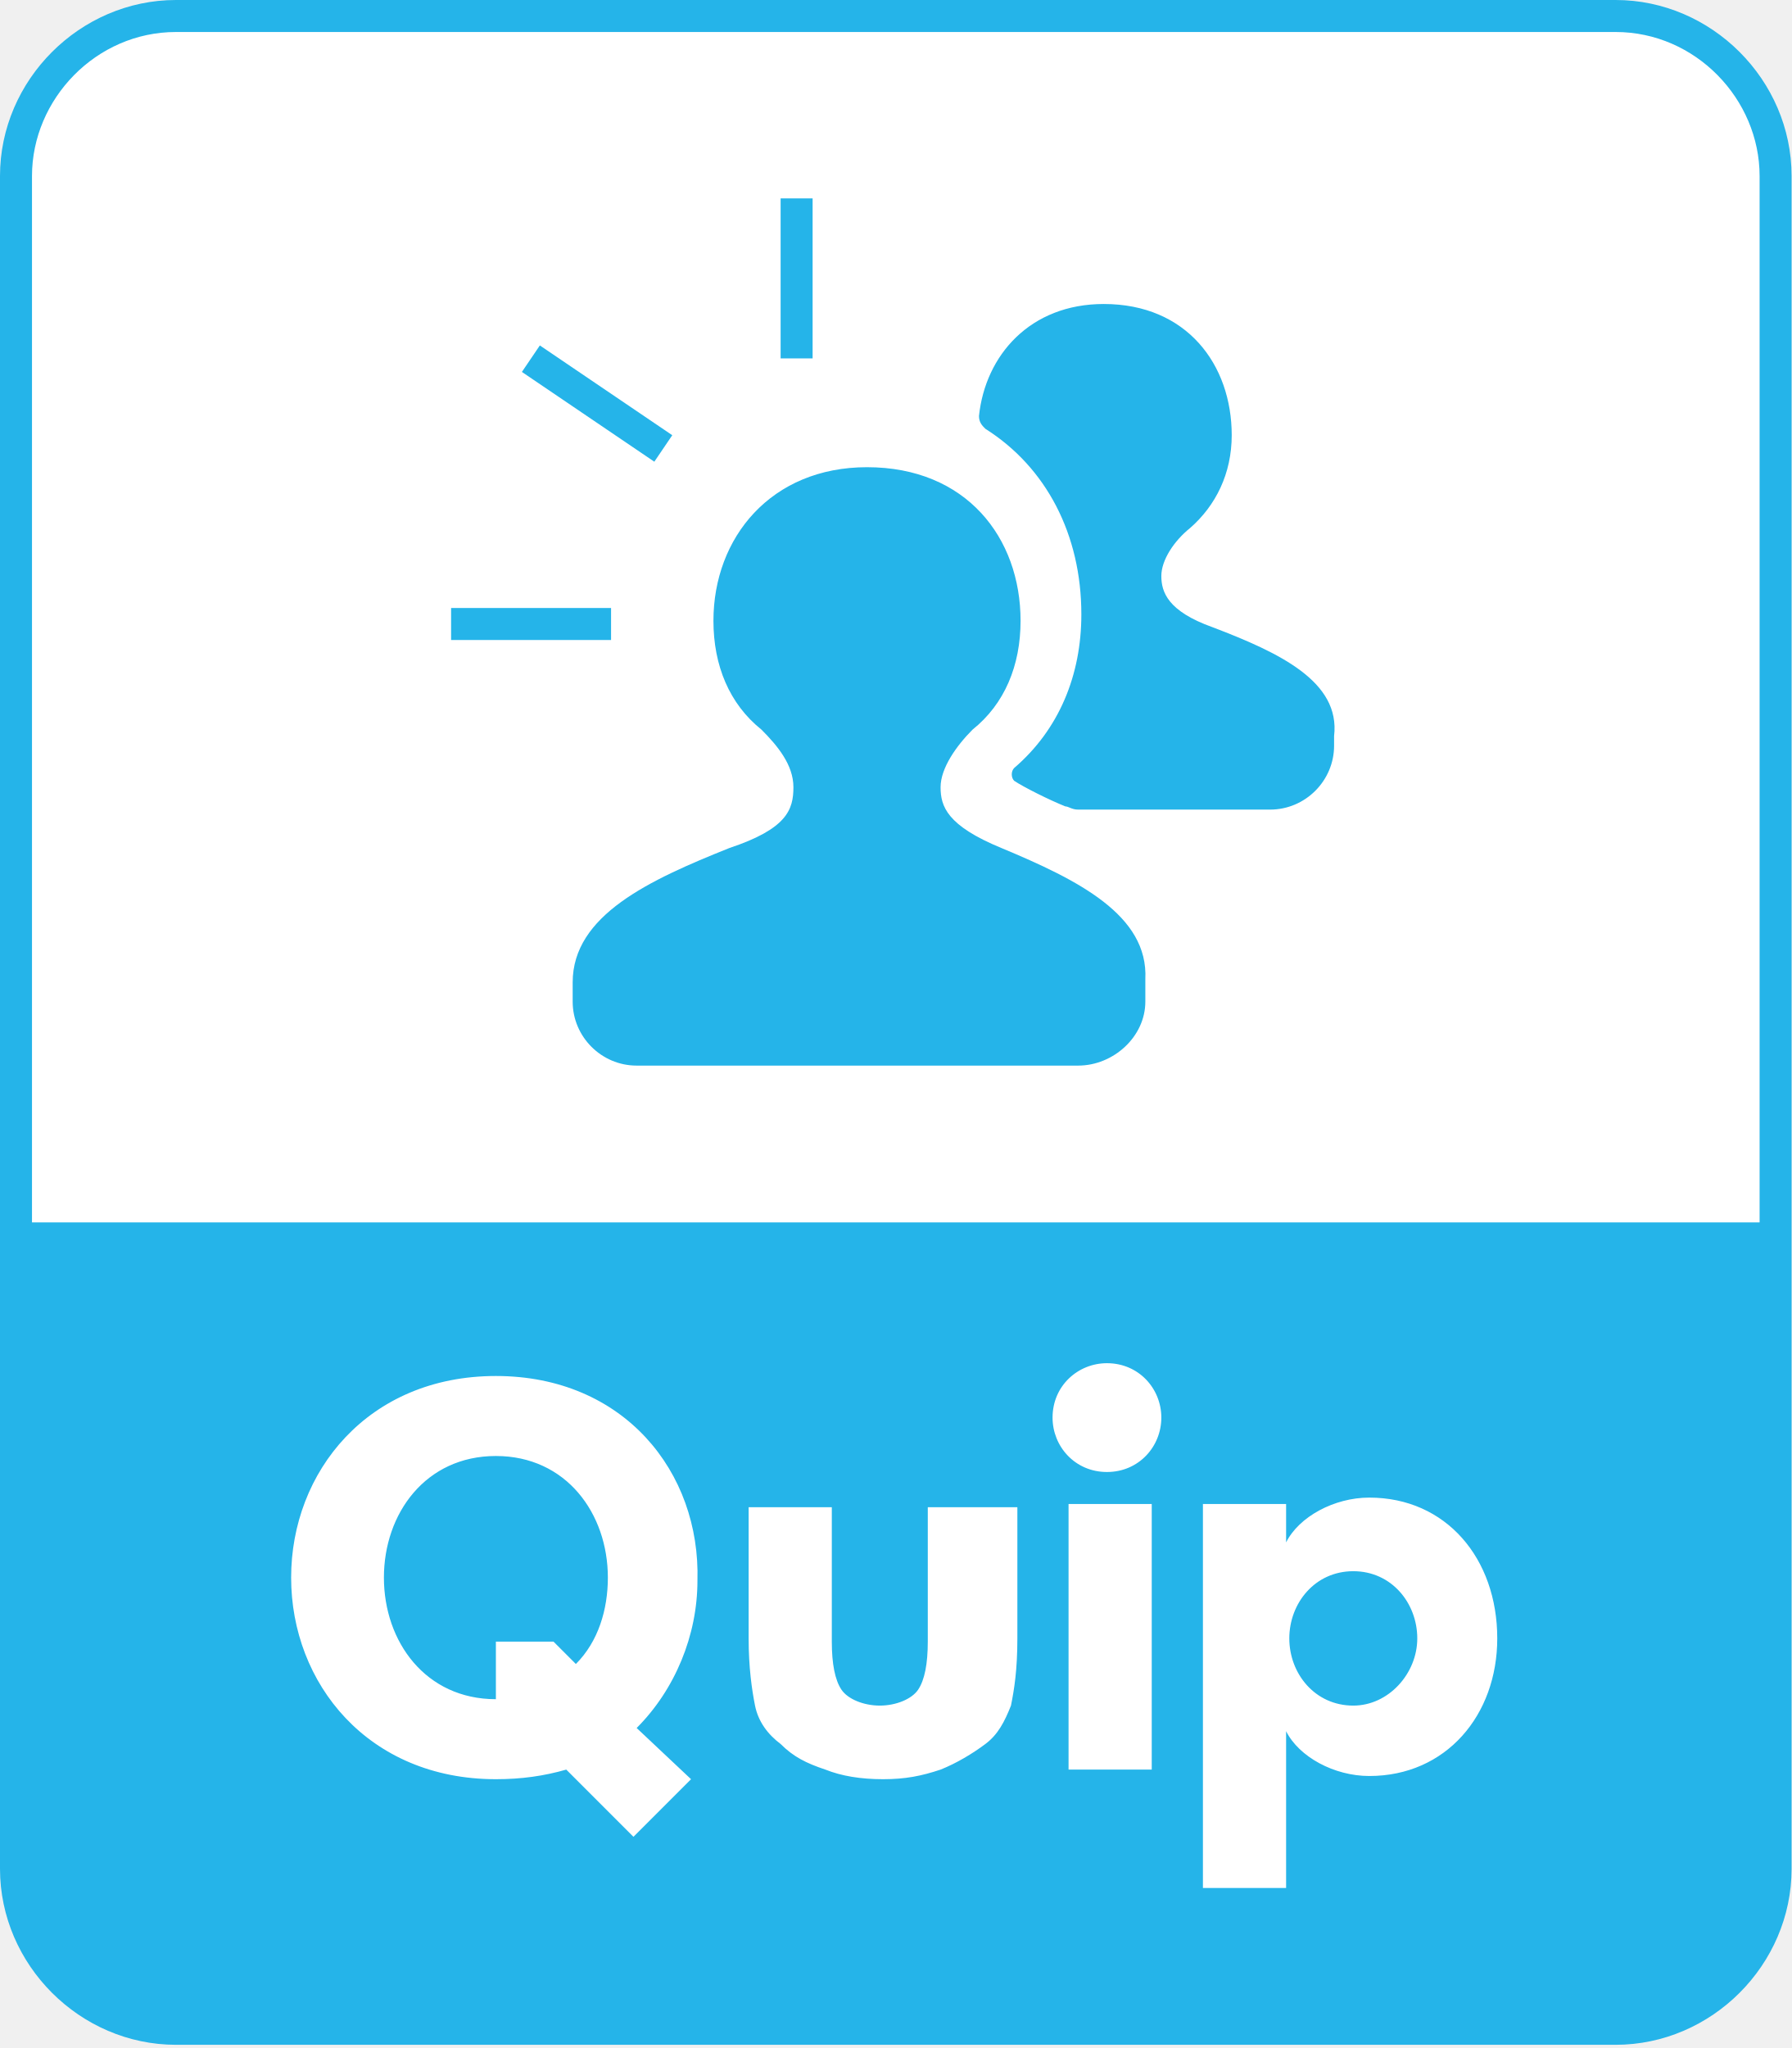
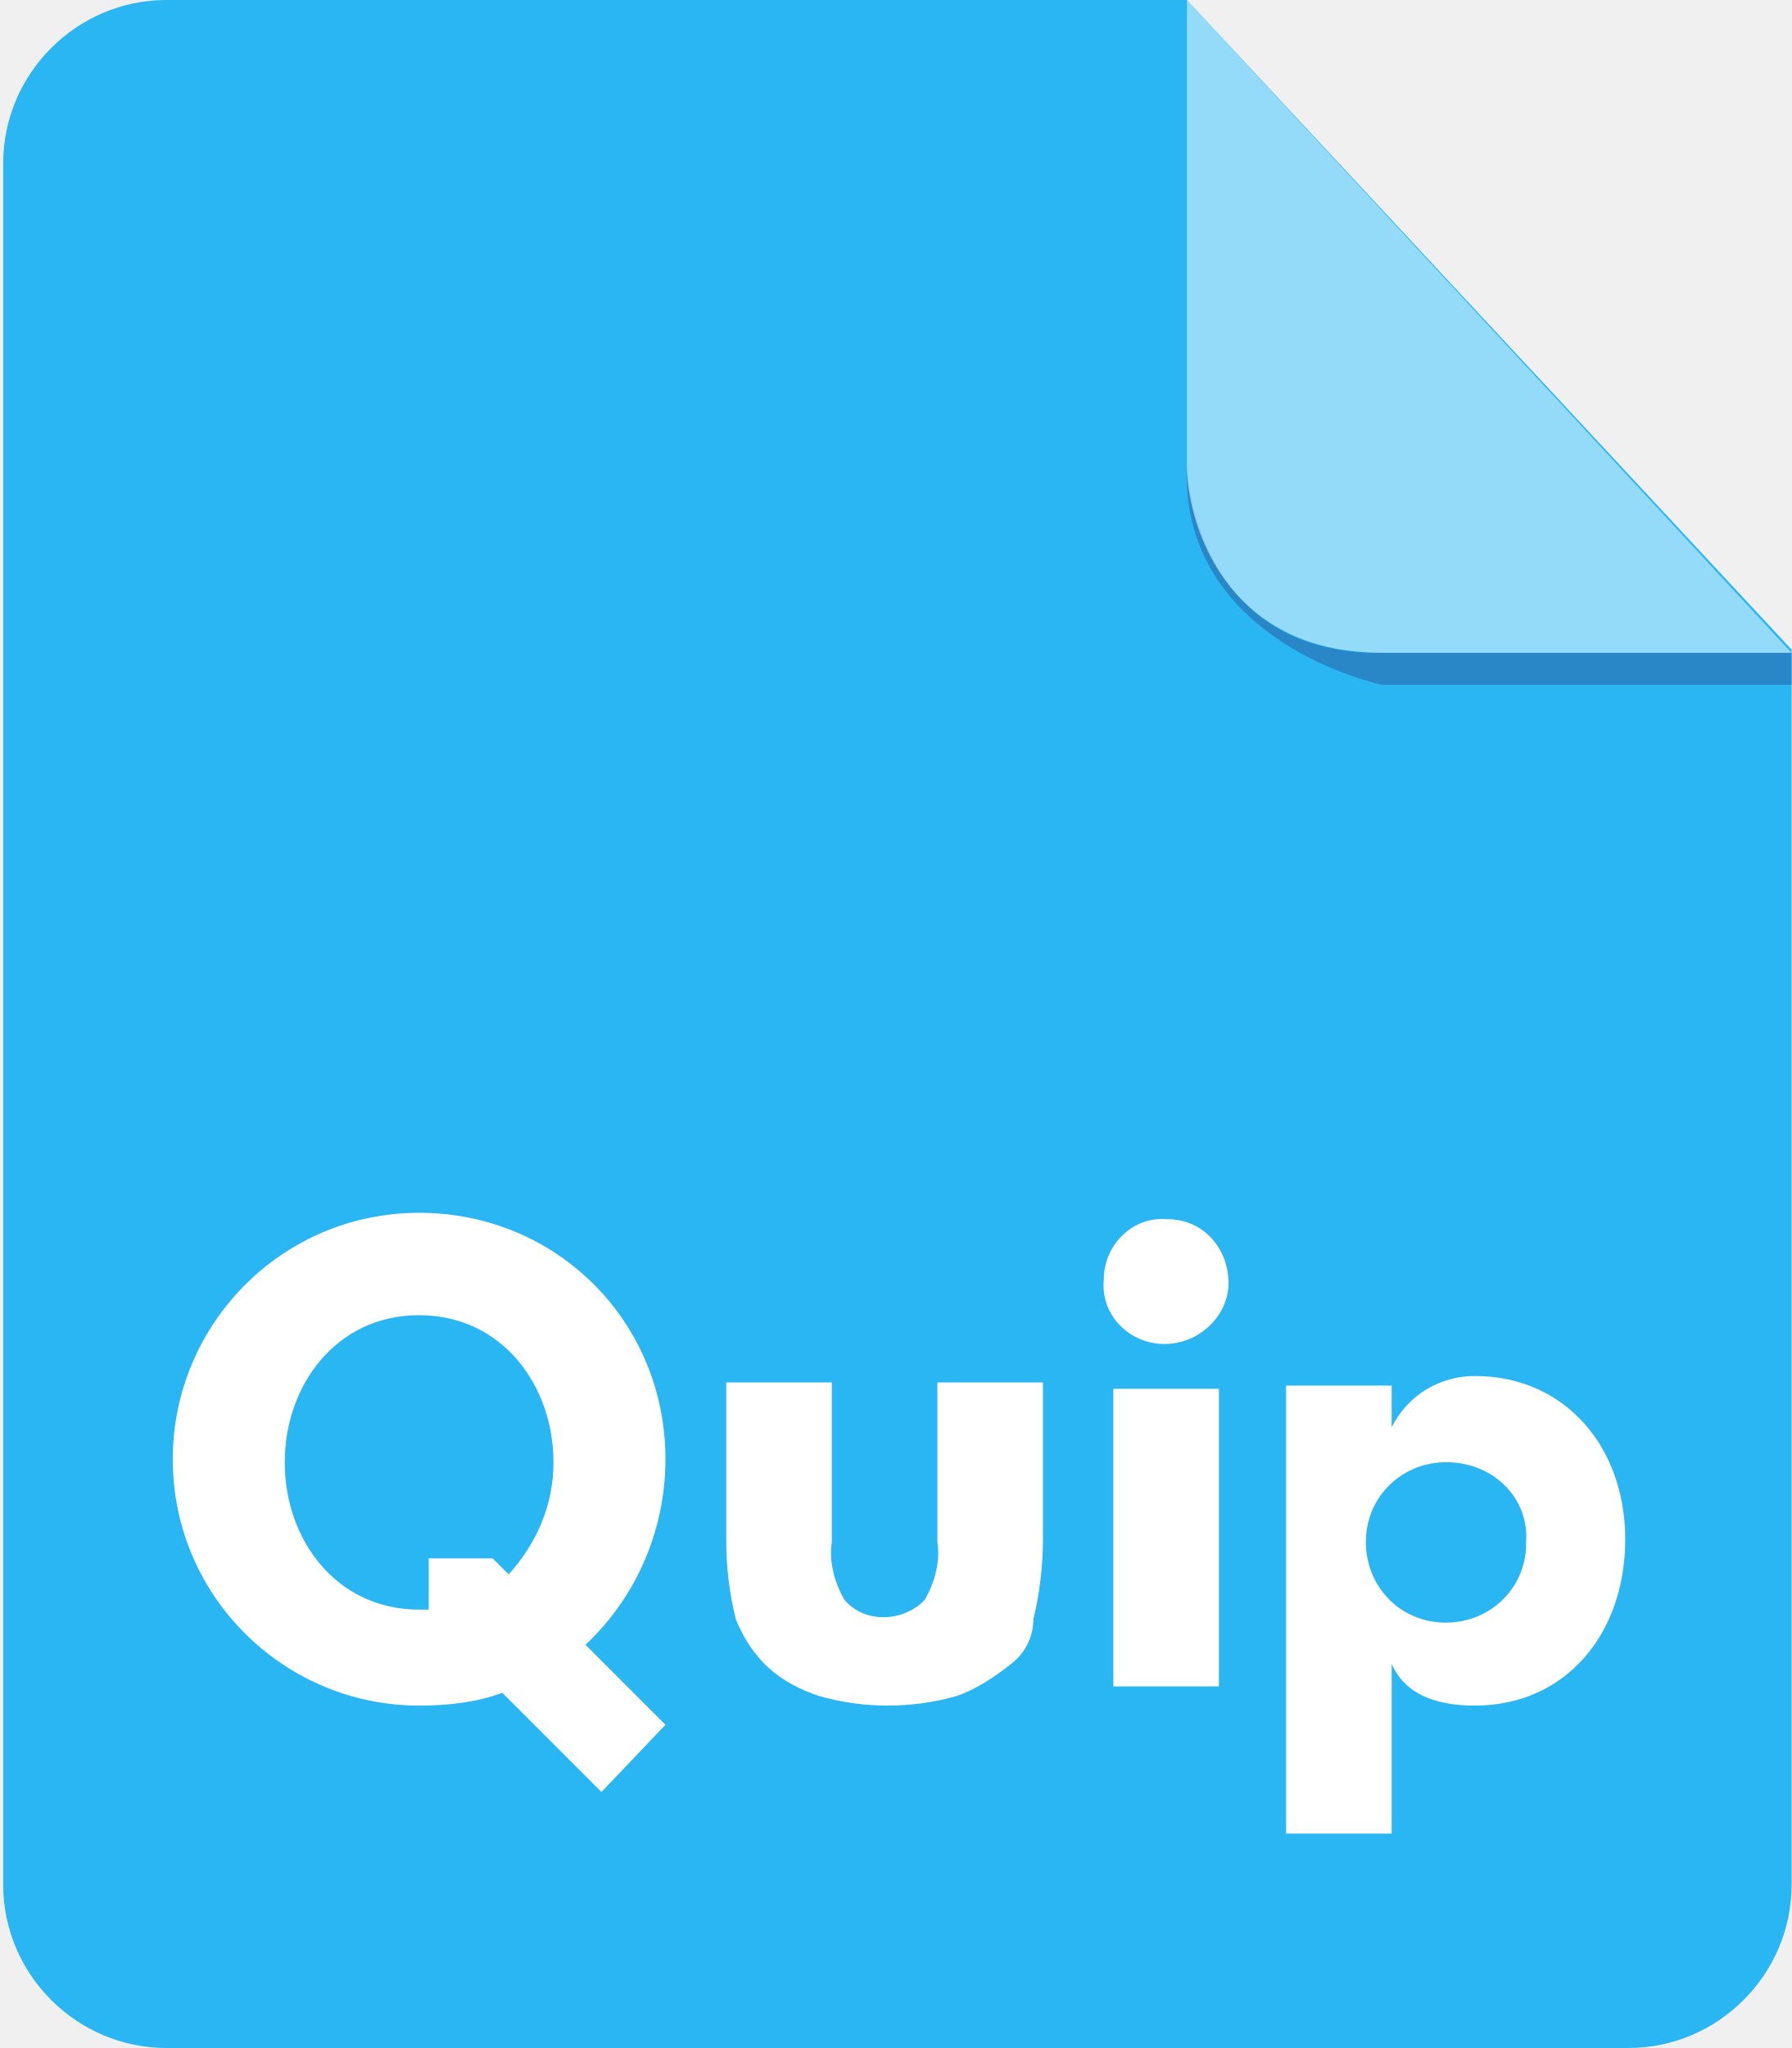
<svg xmlns="http://www.w3.org/2000/svg" version="1.1" id="Layer_1" x="0px" y="0px" width="56px" height="64px" viewBox="0 0 56 64" enable-background="new 0 0 56 64" xml:space="preserve">
-   <g>
-     <path fill="#FFFFFF" d="M50.5,63.5h-45c-2.8,0-5-2.2-5-5V5.5c0-2.8,2.2-5,5-5h45c2.8,0,5,2.2,5,5v52.9   C55.5,61.2,53.3,63.5,50.5,63.5z" />
-     <path fill="#25B4E9" d="M50.5,0h-45C2.5,0,0,2.5,0,5.5v52.9c0,3,2.5,5.5,5.5,5.5h45c3,0,5.5-2.5,5.5-5.5V5.5C56,2.5,53.5,0,50.5,0z    M5.5,1h45C53,1,55,3.1,55,5.5v32.7H1V5.5C1,3.1,3,1,5.5,1z" />
-     <g>
-       <g>
-         <path fill-rule="evenodd" clip-rule="evenodd" fill="#FFFFFF" d="M15.5,43c-4,0-6.4,3-6.4,6.3c0,3.3,2.4,6.3,6.4,6.3     c0.8,0,1.5-0.1,2.2-0.3l2.1,2.1l1.8-1.8L19.9,54c1.2-1.2,1.9-2.9,1.9-4.6C21.9,46,19.5,43,15.5,43z M18,52l-0.7-0.7h-1.8v1.8h0     c-2.2,0-3.5-1.8-3.5-3.8s1.3-3.8,3.5-3.8c2.2,0,3.5,1.8,3.5,3.8C19,50.3,18.7,51.3,18,52z M29,51.3c0,0.7-0.1,1.2-0.3,1.5     c-0.2,0.3-0.7,0.5-1.2,0.5c-0.5,0-1-0.2-1.2-0.5C26.1,52.5,26,52,26,51.3v-4.2h-2.6v4.1c0,0.9,0.1,1.6,0.2,2.1     c0.1,0.5,0.4,0.9,0.8,1.2c0.4,0.4,0.8,0.6,1.4,0.8c0.5,0.2,1.1,0.3,1.8,0.3c0.7,0,1.2-0.1,1.8-0.3c0.5-0.2,1-0.5,1.4-0.8     c0.4-0.3,0.6-0.7,0.8-1.2c0.1-0.5,0.2-1.1,0.2-2.1v-4.1H29V51.3z M33.3,55.3H36v-8.3h-2.6V55.3z M42.8,46.8     c-1.1,0-2.2,0.6-2.6,1.4v-1.2h-2.6l0,12l2.6,0v-4.9c0.4,0.8,1.5,1.4,2.6,1.4c2.4,0,4-1.9,4-4.3C46.8,48.7,45.2,46.8,42.8,46.8z      M42.3,53.3c-1.2,0-2-1-2-2.1s0.8-2.1,2-2.1c1.2,0,2,1,2,2.1S43.4,53.3,42.3,53.3z M34.6,42.6c-0.9,0-1.7,0.7-1.7,1.7     c0,0.9,0.7,1.7,1.7,1.7c1,0,1.7-0.8,1.7-1.7C36.3,43.4,35.6,42.6,34.6,42.6z" />
-       </g>
-     </g>
-     <g>
-       <g>
-         <path fill="#25B4E9" d="M37.9,19.6c-1.4-0.5-1.6-1.1-1.6-1.6c0-0.5,0.4-1.1,0.9-1.5c0.8-0.7,1.3-1.7,1.3-2.9c0-2.2-1.4-4.1-4-4.1     c-2.3,0-3.7,1.6-3.9,3.5c0,0.2,0.1,0.3,0.2,0.4c1.9,1.2,3,3.3,3,5.8c0,1.9-0.7,3.6-2.1,4.8c-0.1,0.1-0.1,0.3,0,0.4     c0.3,0.2,1.1,0.6,1.6,0.8c0.1,0,0.2,0.1,0.4,0.1h6c1.1,0,2-0.9,2-2v-0.3C41.9,21.3,40,20.4,37.9,19.6z M31.3,26.5     c-1.7-0.7-1.9-1.3-1.9-1.9c0-0.6,0.5-1.3,1-1.8c1-0.8,1.5-2,1.5-3.4c0-2.6-1.7-4.8-4.8-4.8c-3,0-4.8,2.2-4.8,4.8     c0,1.4,0.5,2.6,1.5,3.4c0.5,0.5,1,1.1,1,1.8s-0.2,1.3-2,1.9c-2.5,1-4.9,2.1-4.9,4.2v0.6c0,1.1,0.9,2,2,2h13.8     c1.1,0,2.1-0.9,2.1-2v-0.7C35.9,28.6,33.7,27.5,31.3,26.5z" />
-       </g>
-       <rect x="24.4" y="6.2" fill="#25B4E9" width="1" height="5" />
-       <rect x="14.1" y="19" fill="#25B4E9" width="5" height="1" />
-       <rect x="18.2" y="10.1" transform="matrix(0.5611 -0.8278 0.8278 0.5611 -2.2597 21.0216)" fill="#25B4E9" width="1" height="5" />
-     </g>
-   </g>
+   <path fill="#29B6F2" d="M5.2,0C2.4,0,0.1,2.3,0.1,5.1v53.8c0,2.8,2.3,5.1,5.1,5.1h45.7c2.8,0,5.1-2.3,5.1-5.1V20.3L37.1,0  C37.1,0,5.2,0,5.2,0z" />
+   <path fill="#2987C8" d="M56,20.4v1H43.2c0,0-6.3-1.3-6.1-6.8c0,0,0.2,5.8,6,5.8H56z" />
+   <path opacity="0.5" fill="#FFFFFF" enable-background="new    " d="M37.1,0v14.6c0,1.6,1.1,5.8,6.1,5.8H56C56,20.4,37.1,0,37.1,0z" />
+   <path id="Wordmark-2" fill="#FFFFFF" d="M46.1,53.3c-1.3,0-2.2-0.4-2.6-1.3v5.3h-3.3v-14h3.3v1.3c0.5-1,1.5-1.6,2.6-1.6  c2.8,0,4.7,2.2,4.7,5.1C50.8,51.1,48.9,53.3,46.1,53.3z M45.4,45.7c-1.4-0.1-2.6,0.9-2.7,2.3c-0.1,1.4,0.9,2.6,2.3,2.7  c1.4,0.1,2.6-0.9,2.7-2.3c0-0.1,0-0.1,0-0.2C47.8,46.9,46.8,45.8,45.4,45.7C45.5,45.7,45.5,45.7,45.4,45.7L45.4,45.7z M36.4,42  c-1.1,0-2-0.9-1.9-2c0-1.1,0.9-2,2-1.9c1.1,0,1.9,0.9,1.9,2C38.4,41.1,37.5,42,36.4,42C36.4,42,36.4,42,36.4,42L36.4,42z M31.6,52  c-0.5,0.4-1.1,0.8-1.7,1c-1.4,0.4-2.9,0.4-4.3,0c-0.6-0.2-1.2-0.5-1.7-1c-0.4-0.4-0.7-0.9-0.9-1.4c-0.2-0.8-0.3-1.6-0.3-2.5v-4.9  h3.3v5c-0.1,0.6,0.1,1.3,0.4,1.8c0.6,0.7,1.7,0.7,2.4,0.1c0,0,0.1-0.1,0.1-0.1c0.3-0.5,0.5-1.2,0.4-1.8v-5h3.3v4.9  c0,0.8-0.1,1.7-0.3,2.5C32.3,51.2,32,51.7,31.6,52L31.6,52z M18.8,56l-3.1-3.1c-0.8,0.3-1.7,0.4-2.6,0.4c-4.2,0-7.7-3.4-7.7-7.7  c0-4.2,3.4-7.7,7.7-7.7s7.7,3.4,7.7,7.7c0,0,0,0,0,0c0,2.2-0.9,4.3-2.5,5.8l2.5,2.5L18.8,56z M17.3,45.7c0-2.4-1.6-4.6-4.2-4.6  c-2.6,0-4.2,2.2-4.2,4.6c0,2.4,1.6,4.6,4.2,4.6c0.1,0,0.2,0,0.3,0v-1.6h2l0.5,0.5C16.8,48.2,17.3,47,17.3,45.7L17.3,45.7z   M38.1,52.7h-3.3v-9.3h3.3V52.7z" />
</svg>
